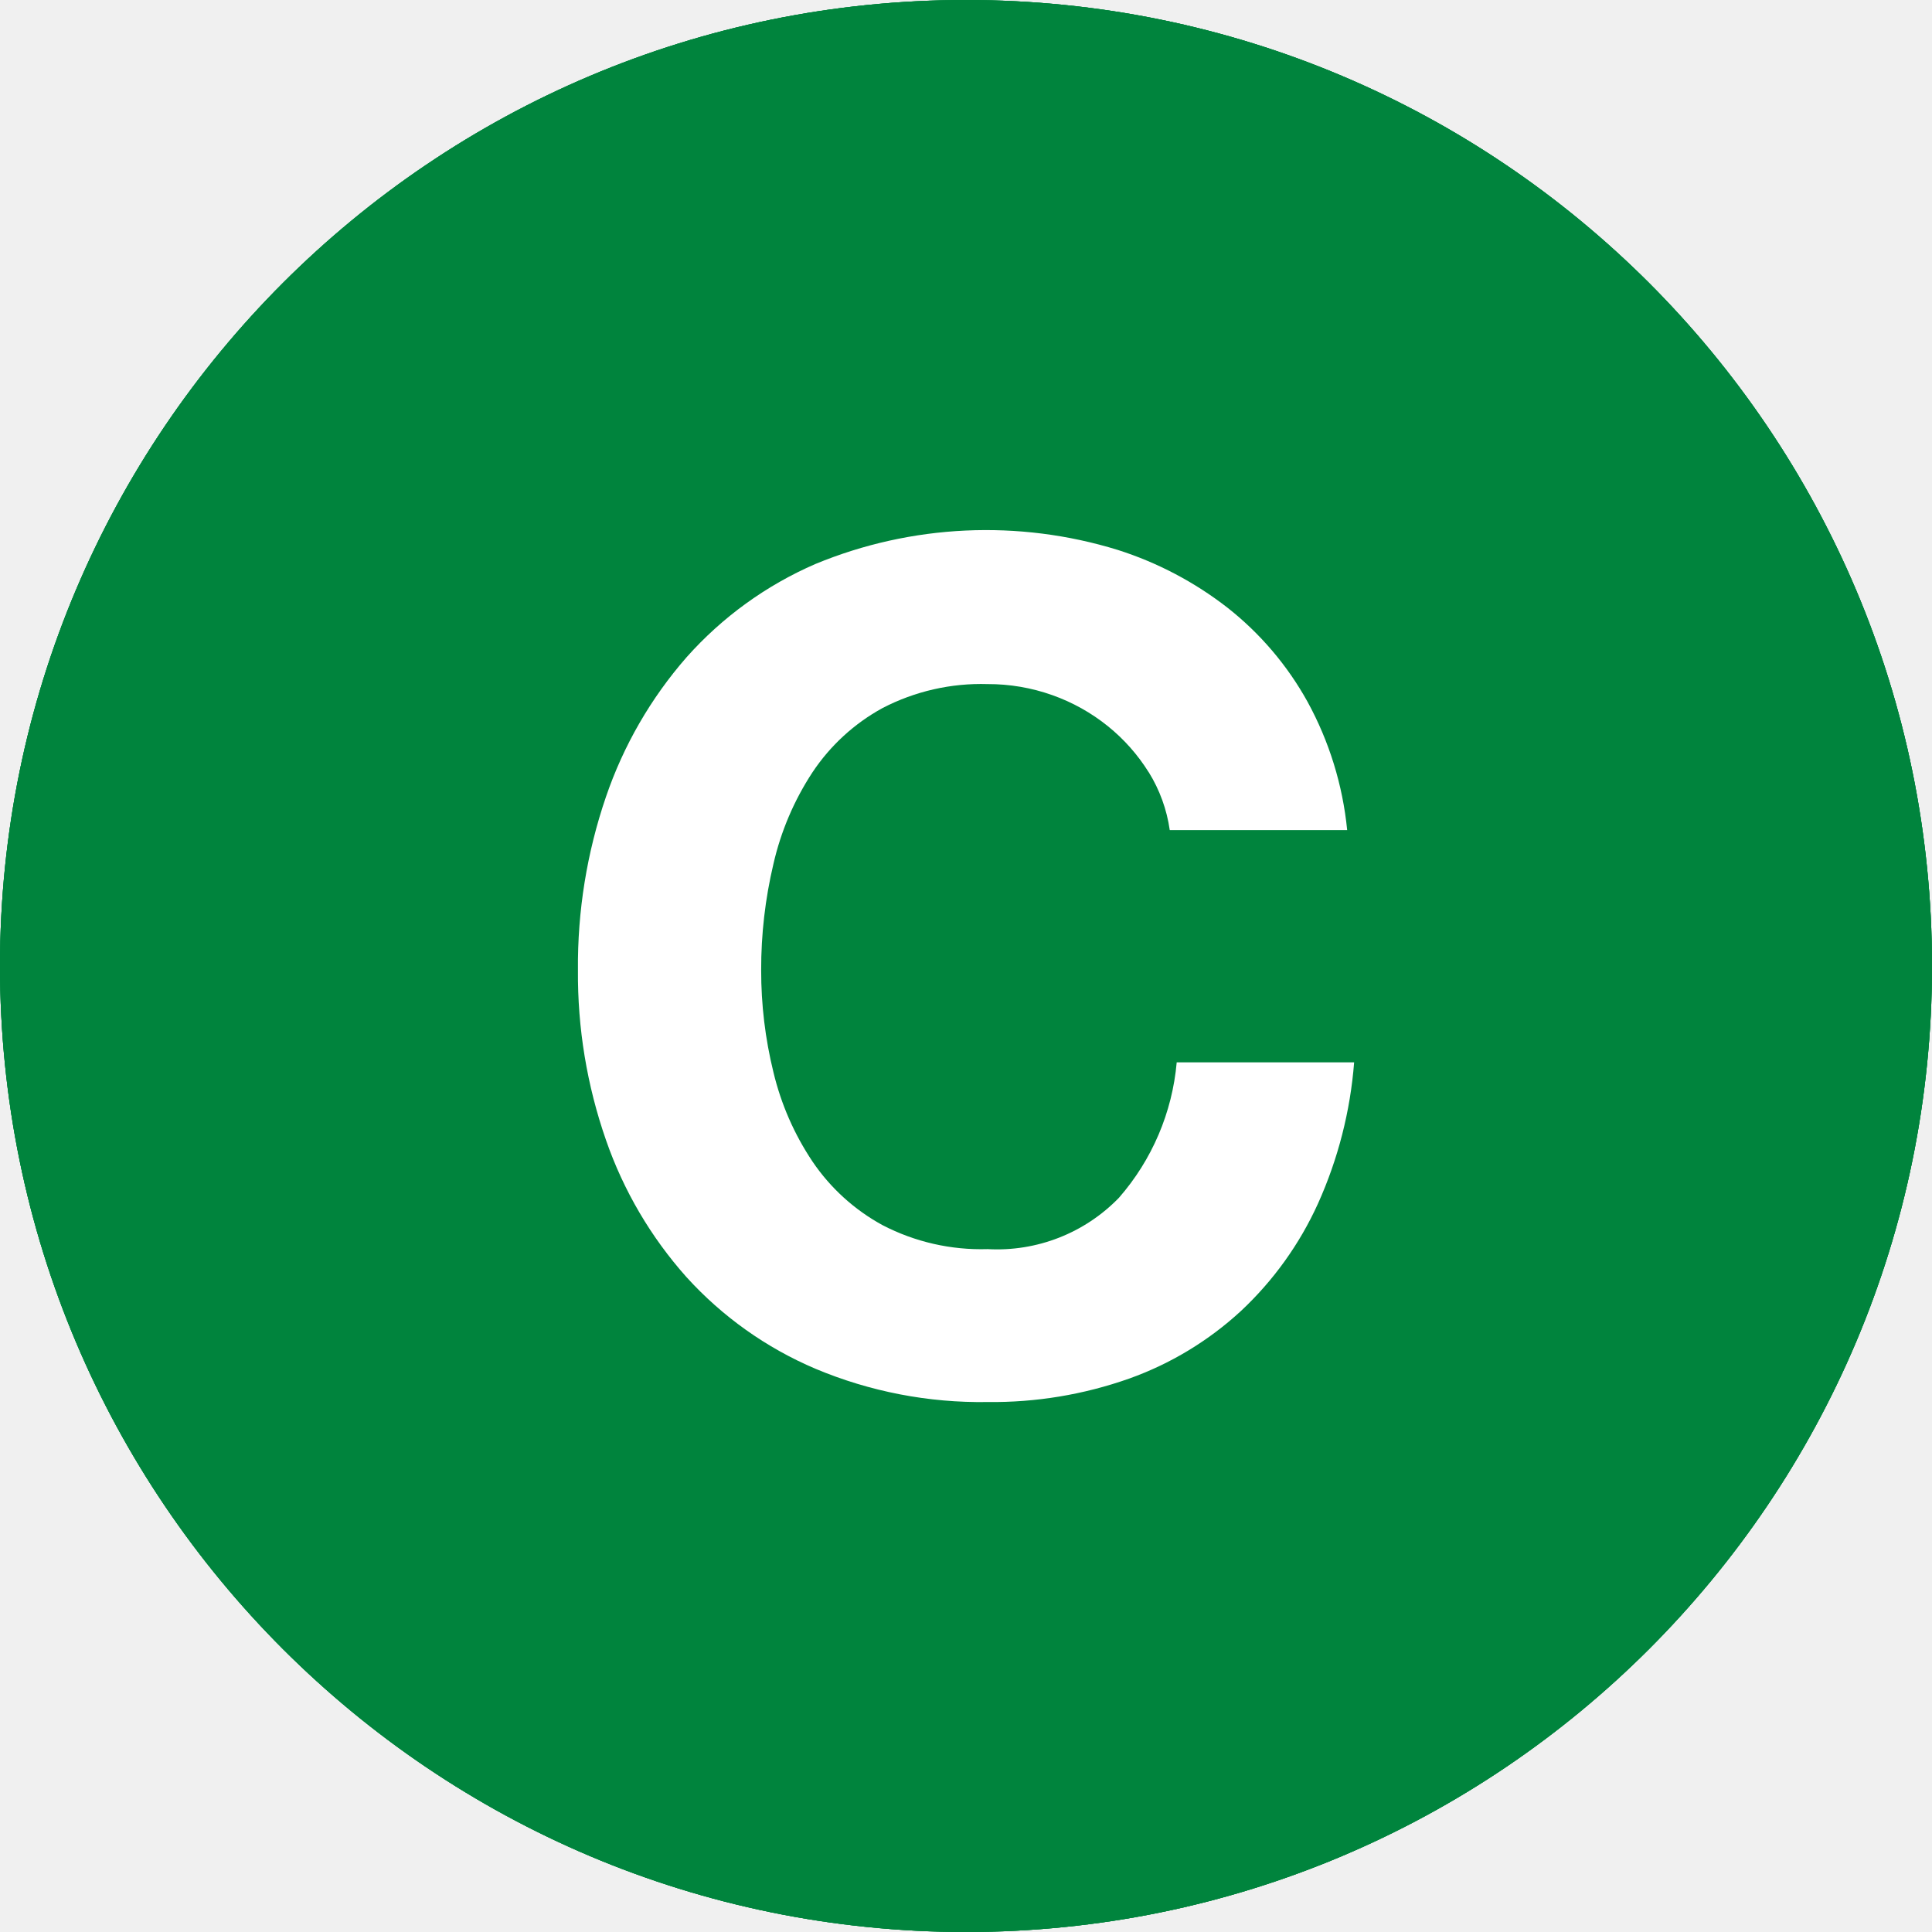
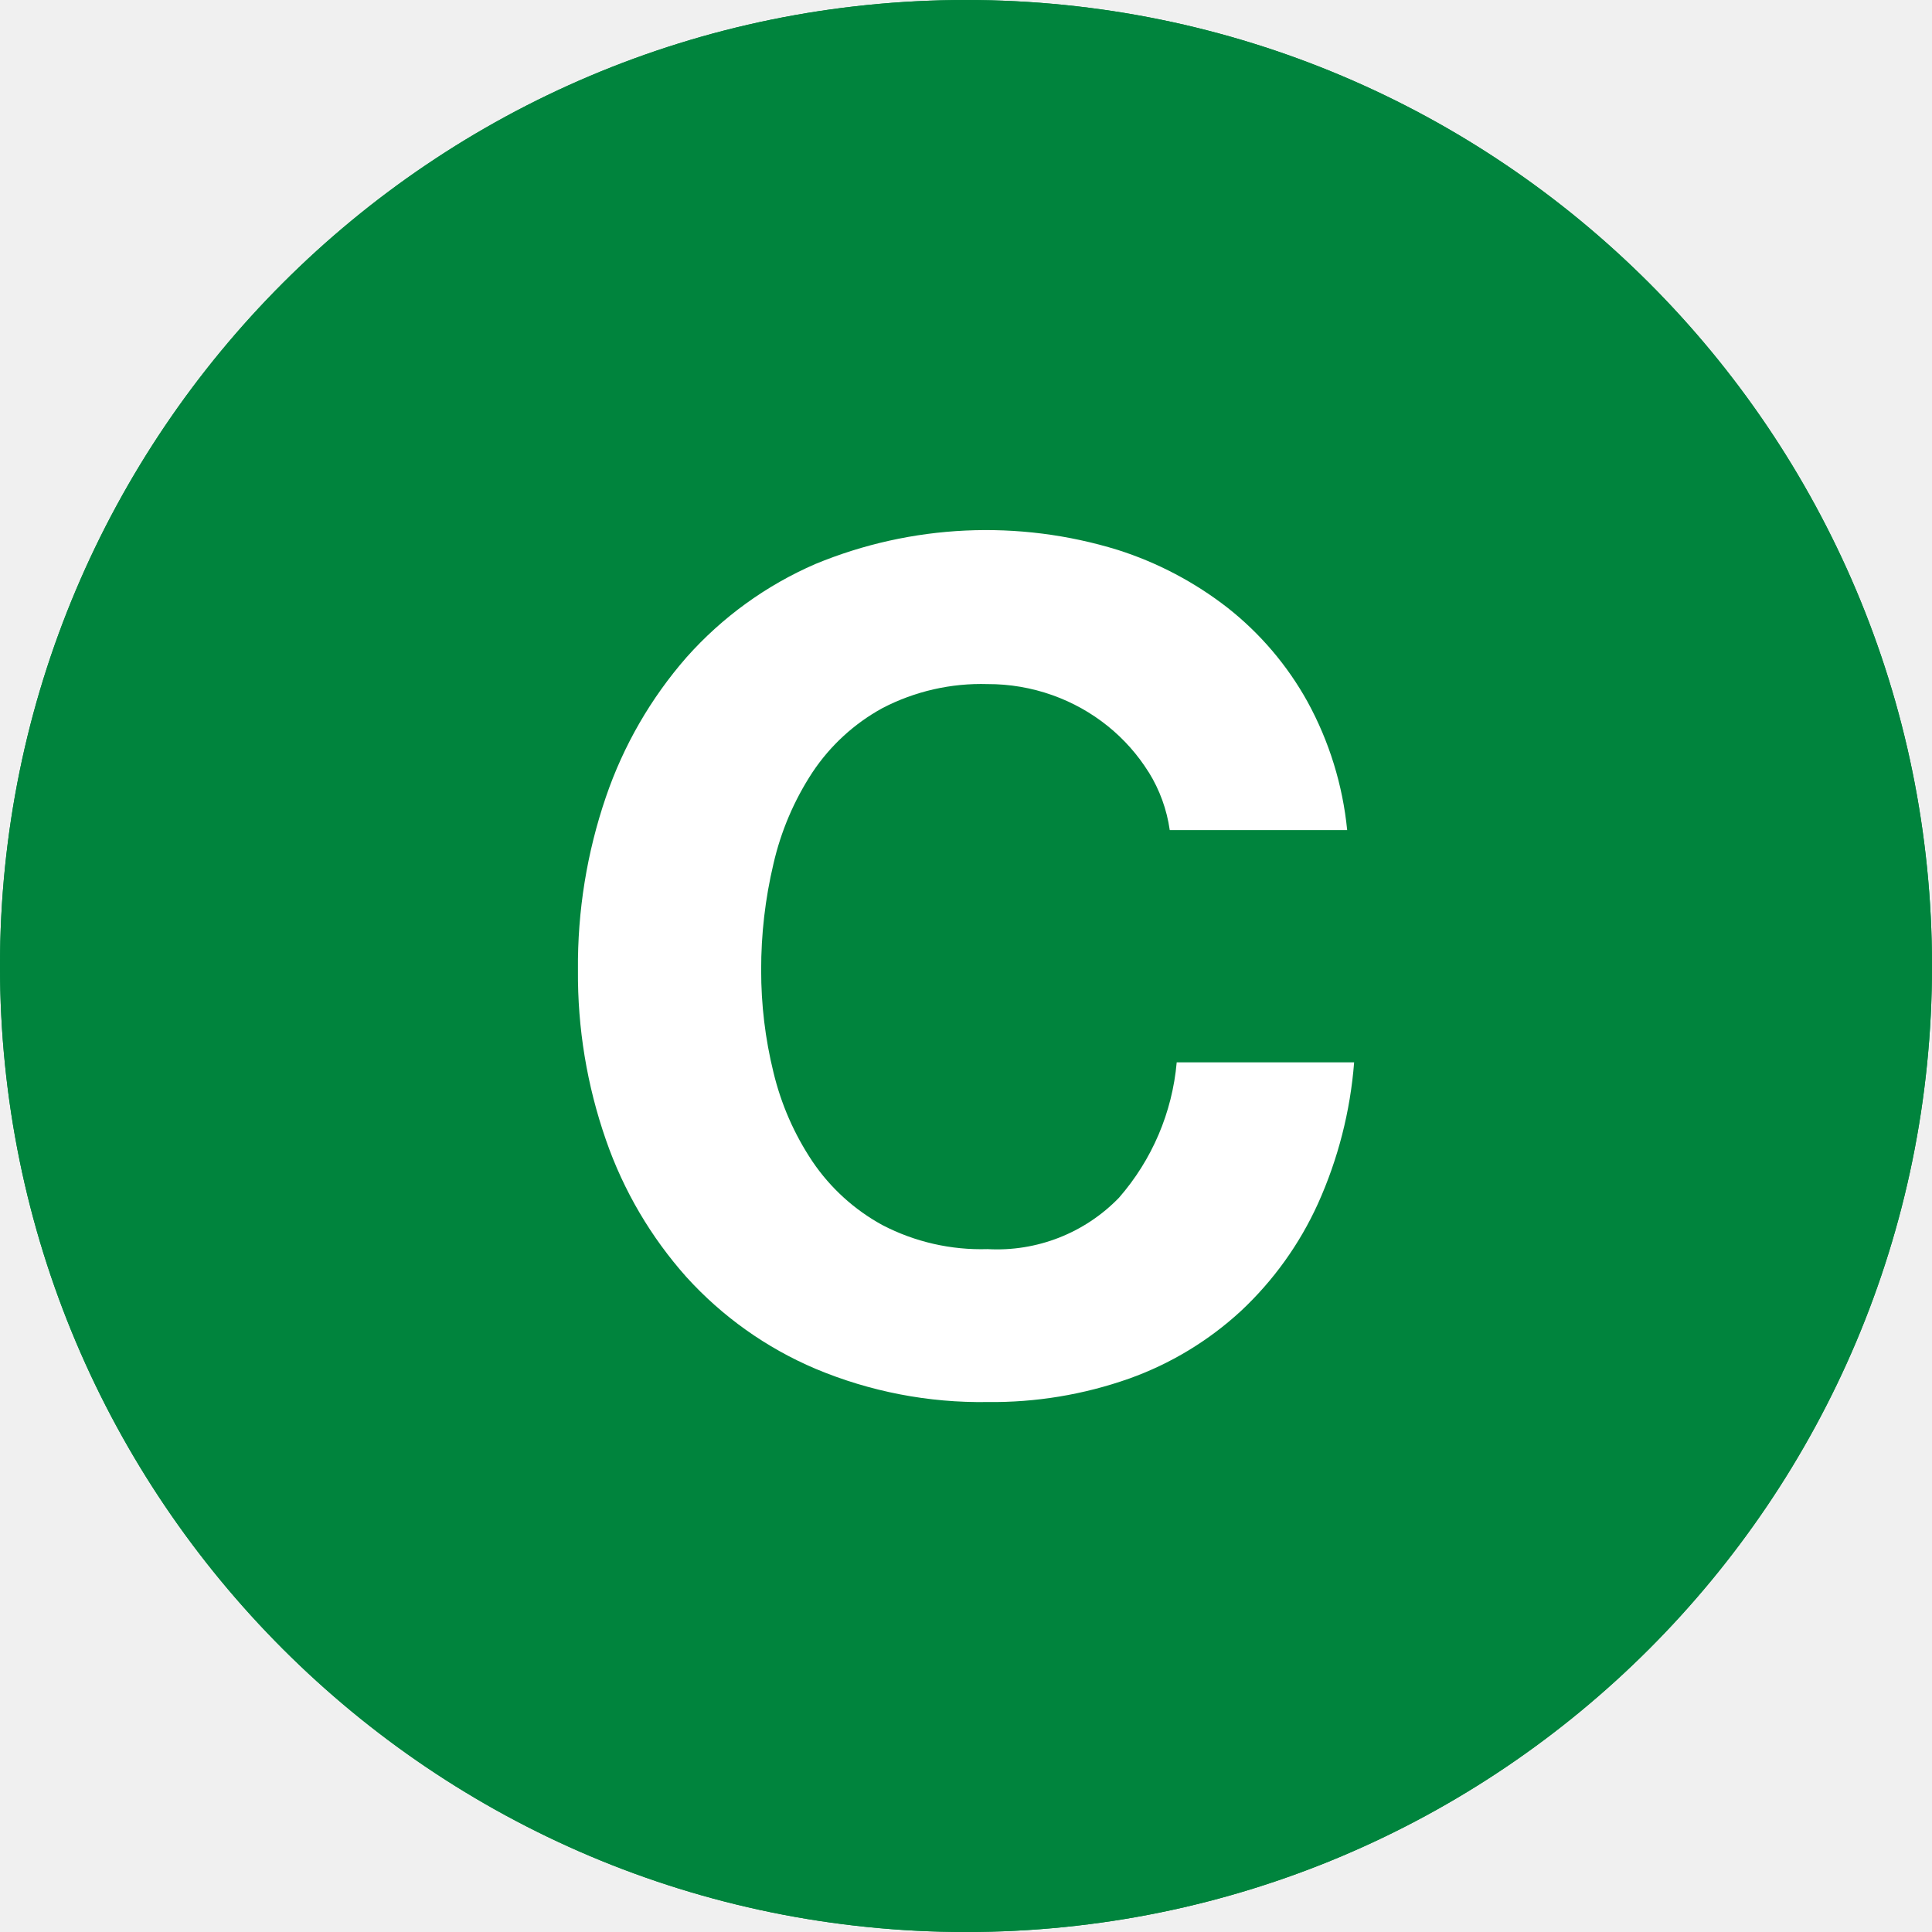
<svg xmlns="http://www.w3.org/2000/svg" viewBox="0 0 48 48">
-   <path d="m24 0a24 24 0 1 0 24 24 24 24 0 0 0 -24-24" fill="#00843d" />
-   <text fill="#fff" font-family="HelveticaNeue-Bold, Helvetica Neue" font-size="29" font-weight="700" transform="translate(13.25492 34.06979)">C</text>
  <path d="m24 0a24 24 0 1 0 24 24 24 24 0 0 0 -24-24" fill="#00843d" />
  <text fill="#fff" font-family="HelveticaNeue-Bold, Helvetica Neue" font-size="29" font-weight="700" transform="translate(13.25492 34.06979)">C</text>
  <path d="m24 0a24 24 0 1 0 24 24 24 24 0 0 0 -24-24" fill="#00843d" />
  <path d="m28.539 19.186a4.597 4.597 0 0 0 -1.016-1.146 4.698 4.698 0 0 0 -1.377-.769 4.748 4.748 0 0 0 -1.609-.275 5.317 5.317 0 0 0 -2.61.595 4.931 4.931 0 0 0 -1.74 1.595 6.979 6.979 0 0 0 -.971 2.277 11.324 11.324 0 0 0 -.305 2.639 10.532 10.532 0 0 0 .305 2.538 6.844 6.844 0 0 0 .971 2.219 4.978 4.978 0 0 0 1.74 1.58 5.312 5.312 0 0 0 2.61.595 4.215 4.215 0 0 0 3.263-1.276 5.904 5.904 0 0 0 1.435-3.364h4.408a10.531 10.531 0 0 1 -.898 3.509 8.419 8.419 0 0 1 -1.914 2.668 8.127 8.127 0 0 1 -2.784 1.682 10.201 10.201 0 0 1 -3.509.58 10.616 10.616 0 0 1 -4.277-.826 9.163 9.163 0 0 1 -3.205-2.277 10.072 10.072 0 0 1 -2.001-3.407 12.51 12.51 0 0 1 -.696-4.22 12.94 12.94 0 0 1 .696-4.306 10.346 10.346 0 0 1 2.001-3.466 9.156 9.156 0 0 1 3.205-2.32 11.099 11.099 0 0 1 7.511-.348 8.766 8.766 0 0 1 2.726 1.436 7.748 7.748 0 0 1 1.986 2.334 8.348 8.348 0 0 1 .986 3.19h-4.408a3.717 3.717 0 0 0 -.521-1.436z" fill="#fff" />
</svg>
